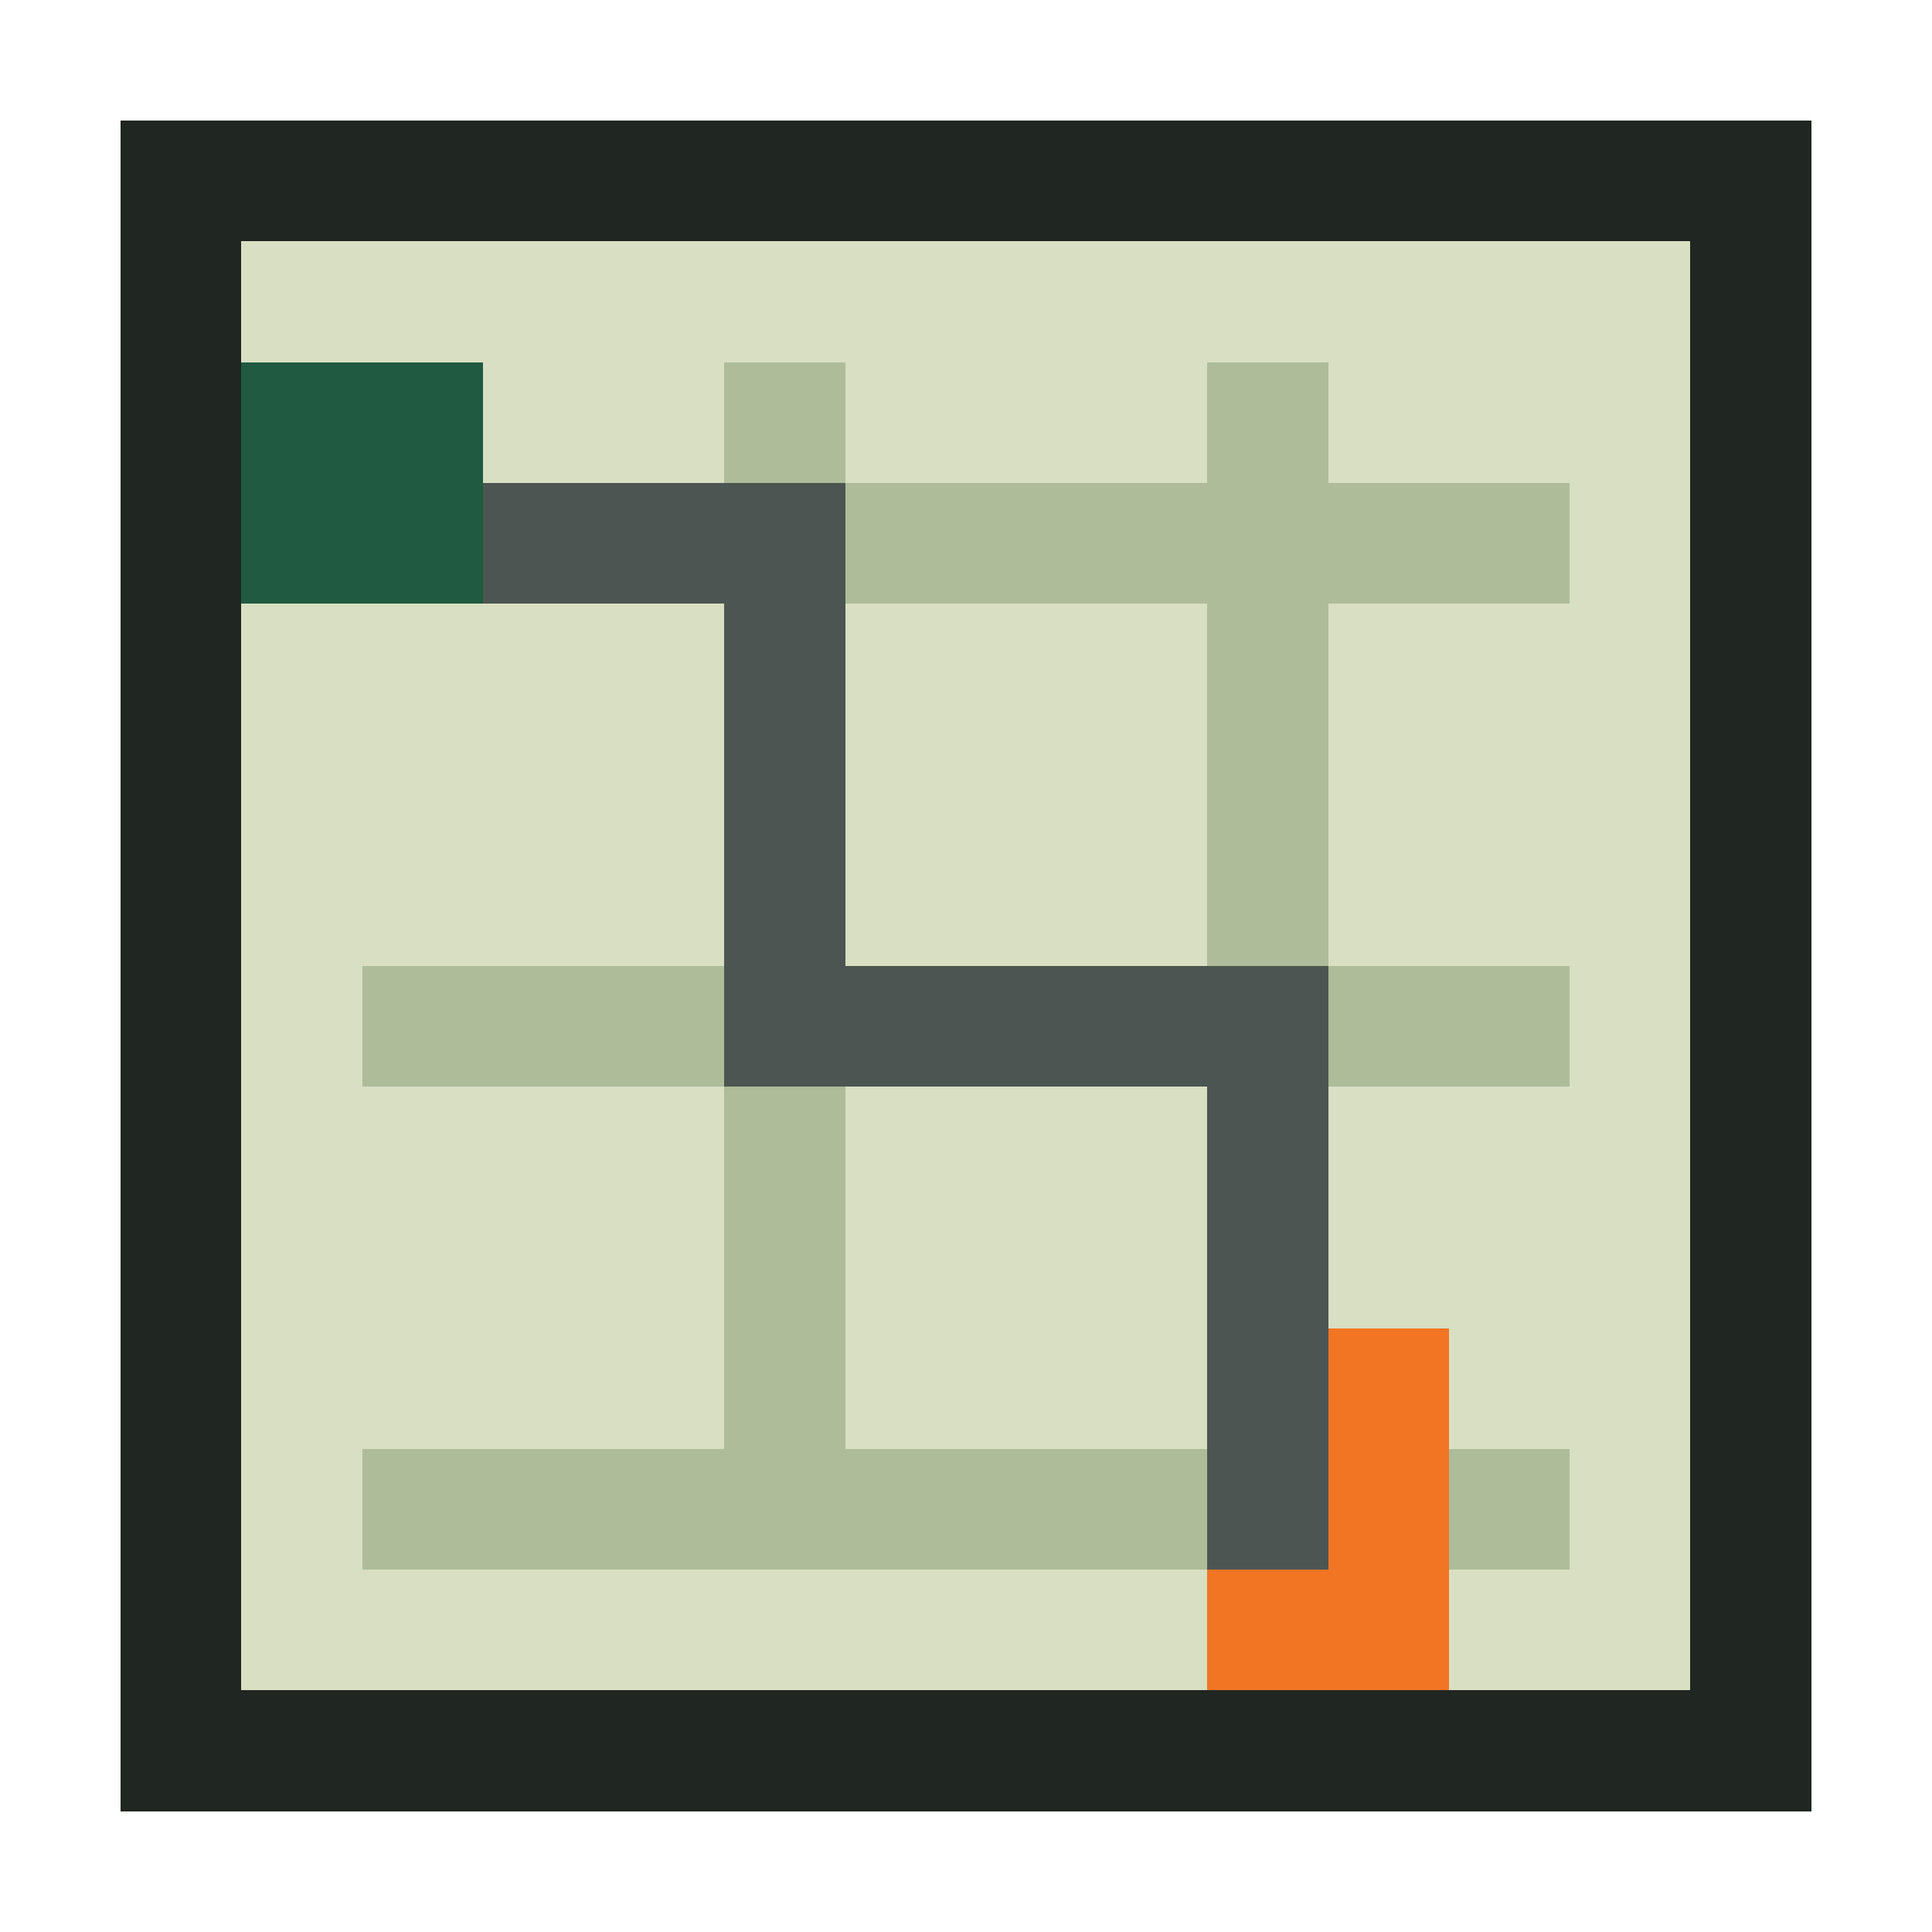
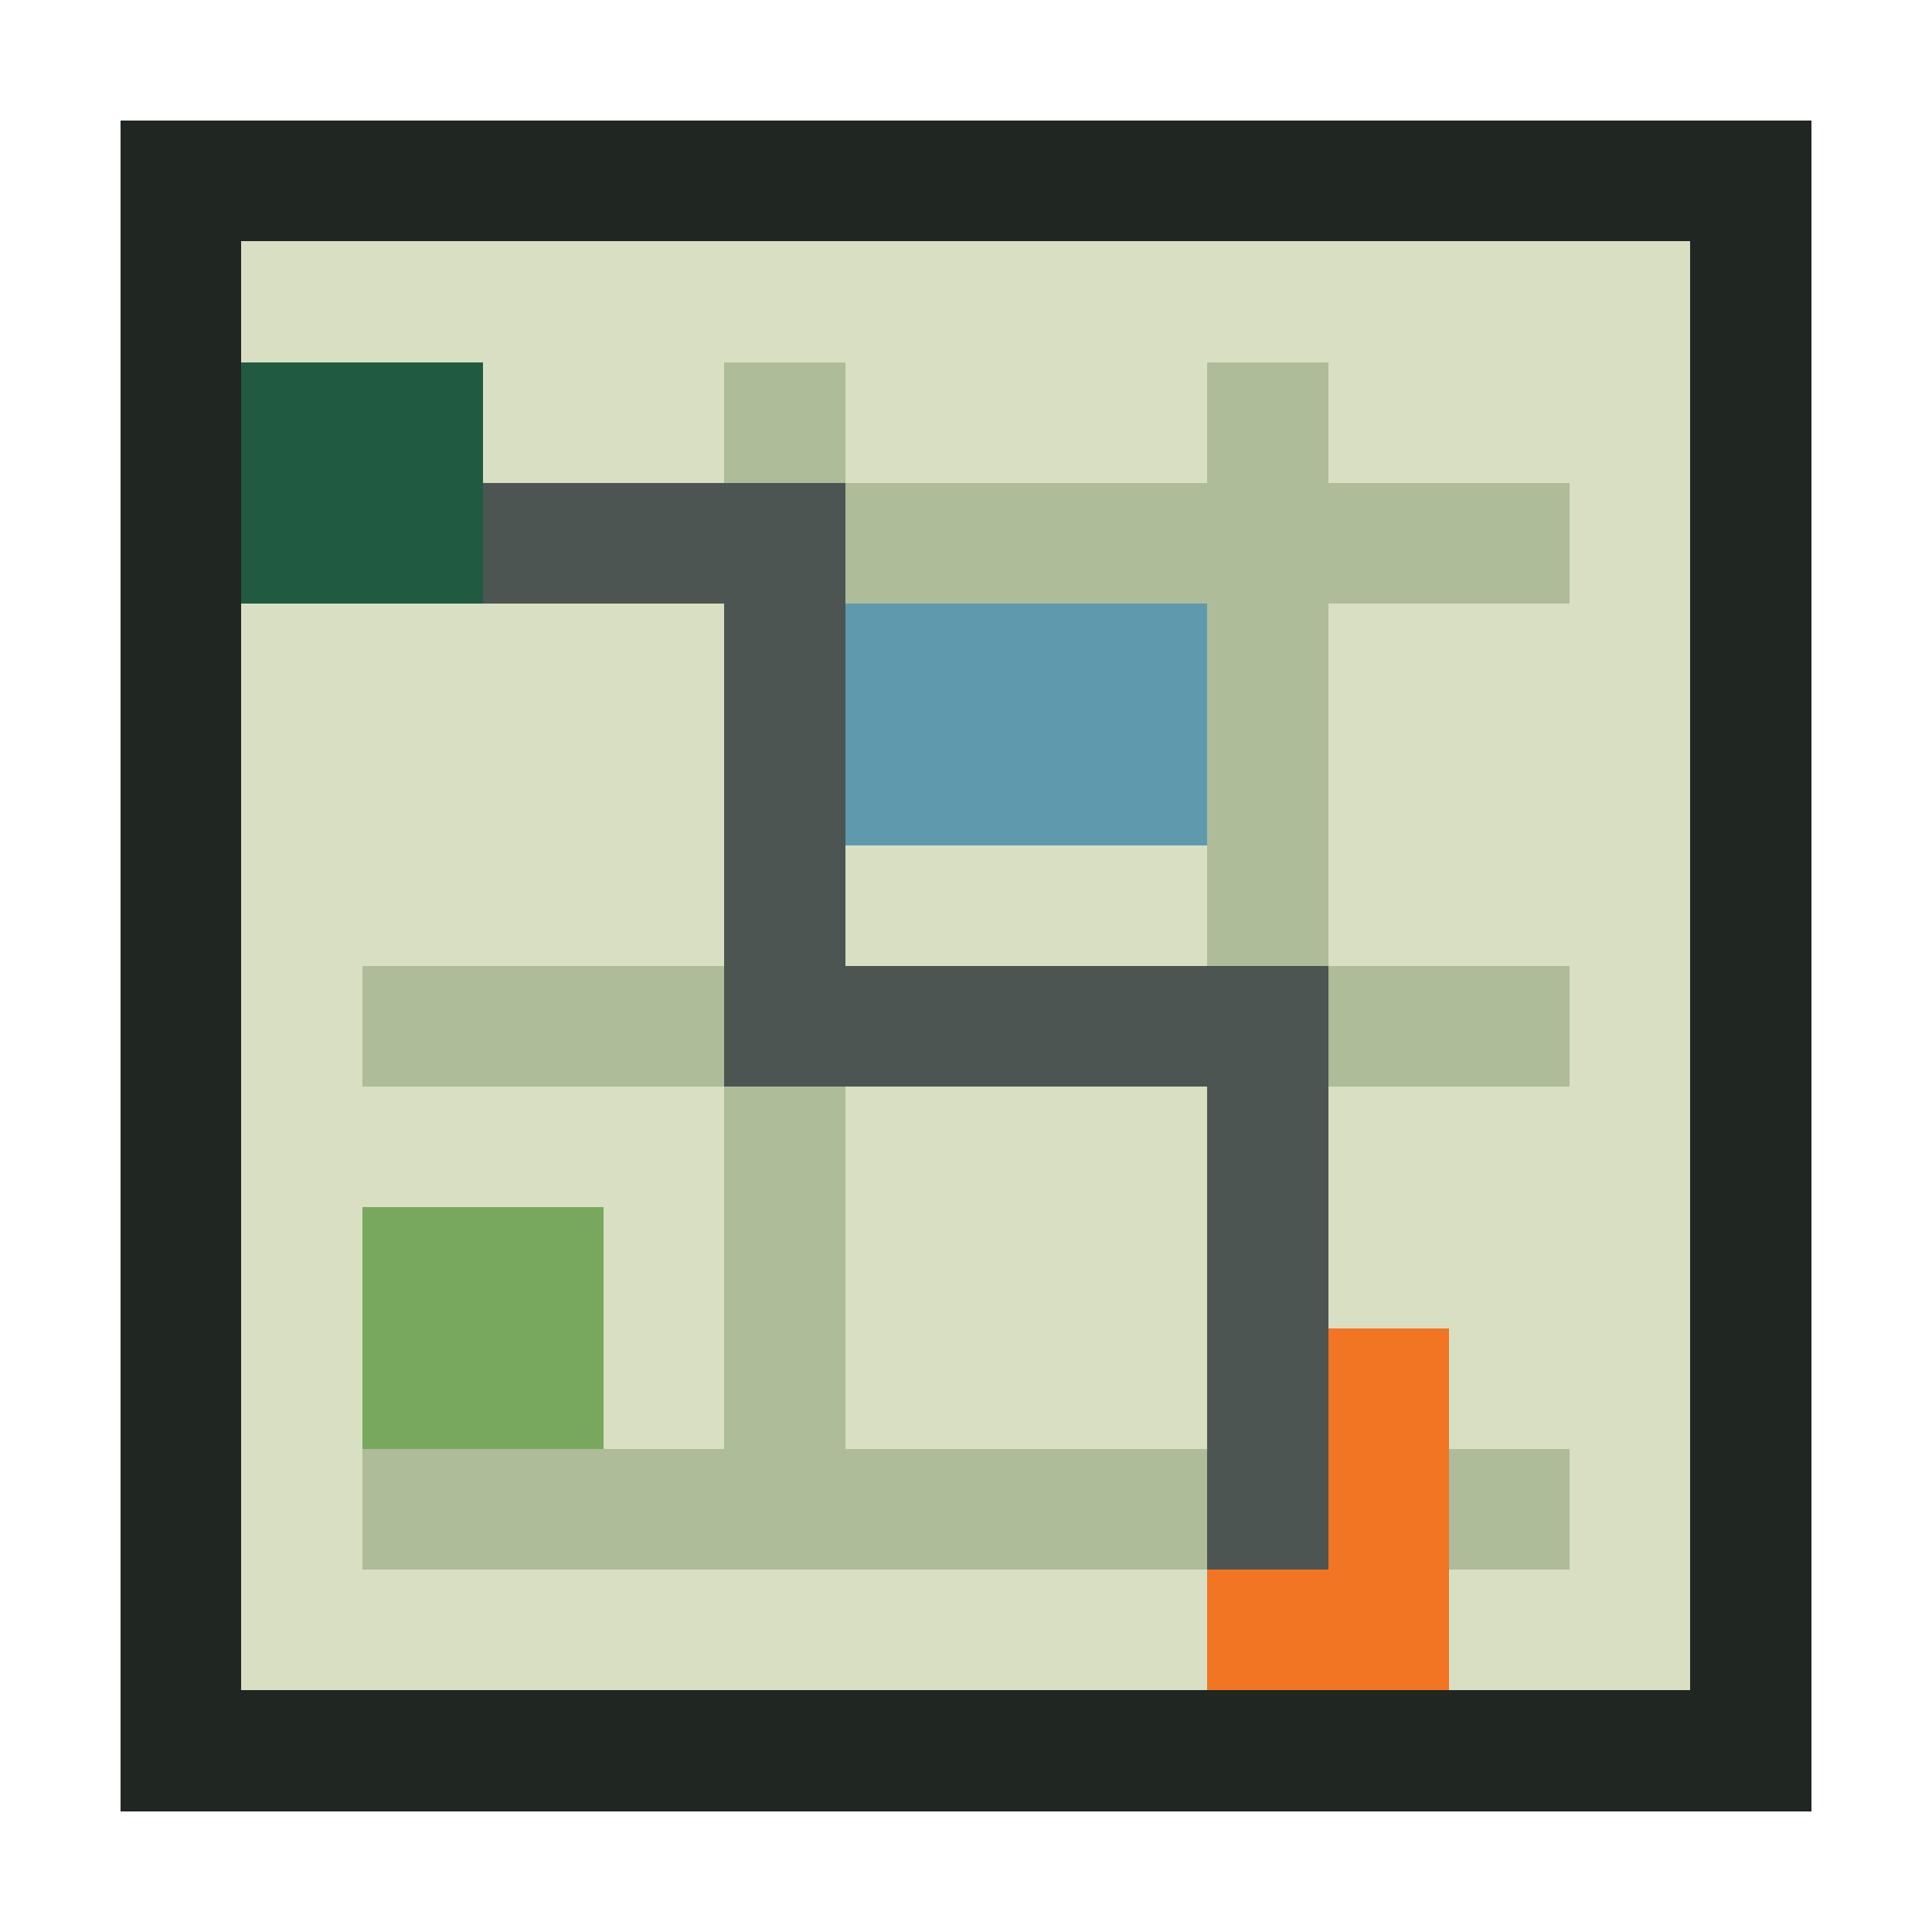
<svg xmlns="http://www.w3.org/2000/svg" viewBox="0 0 16 16" shape-rendering="crispEdges" data-m98-concept="fresh-greens" data-m98-grid="16">
  <path fill="#202621" d="M1 1H15V15H1Z" />
  <rect fill="#d8dfc3" x="2" y="2" width="12" height="12" />
  <rect fill="#aebc9a" x="3" y="4" width="10" height="1" />
  <rect fill="#aebc9a" x="3" y="8" width="10" height="1" />
  <rect fill="#aebc9a" x="3" y="12" width="10" height="1" />
  <rect fill="#aebc9a" x="6" y="3" width="1" height="10" />
  <rect fill="#aebc9a" x="10" y="3" width="1" height="10" />
+   <rect fill="#5f99ae" x="7" y="5" width="3" height="2" />
+   <rect fill="#78a85d" x="3" y="10" width="2" height="2" />
  <rect fill="#4d5552" x="3" y="4" width="4" height="1" />
  <rect fill="#4d5552" x="6" y="4" width="1" height="5" />
  <rect fill="#4d5552" x="6" y="8" width="5" height="1" />
  <rect fill="#4d5552" x="10" y="8" width="1" height="5" />
  <rect fill="#205a40" x="2" y="3" width="2" height="2" />
  <path fill="#f27524" d="M11 11H12V14H10V13H11Z" />
</svg>
